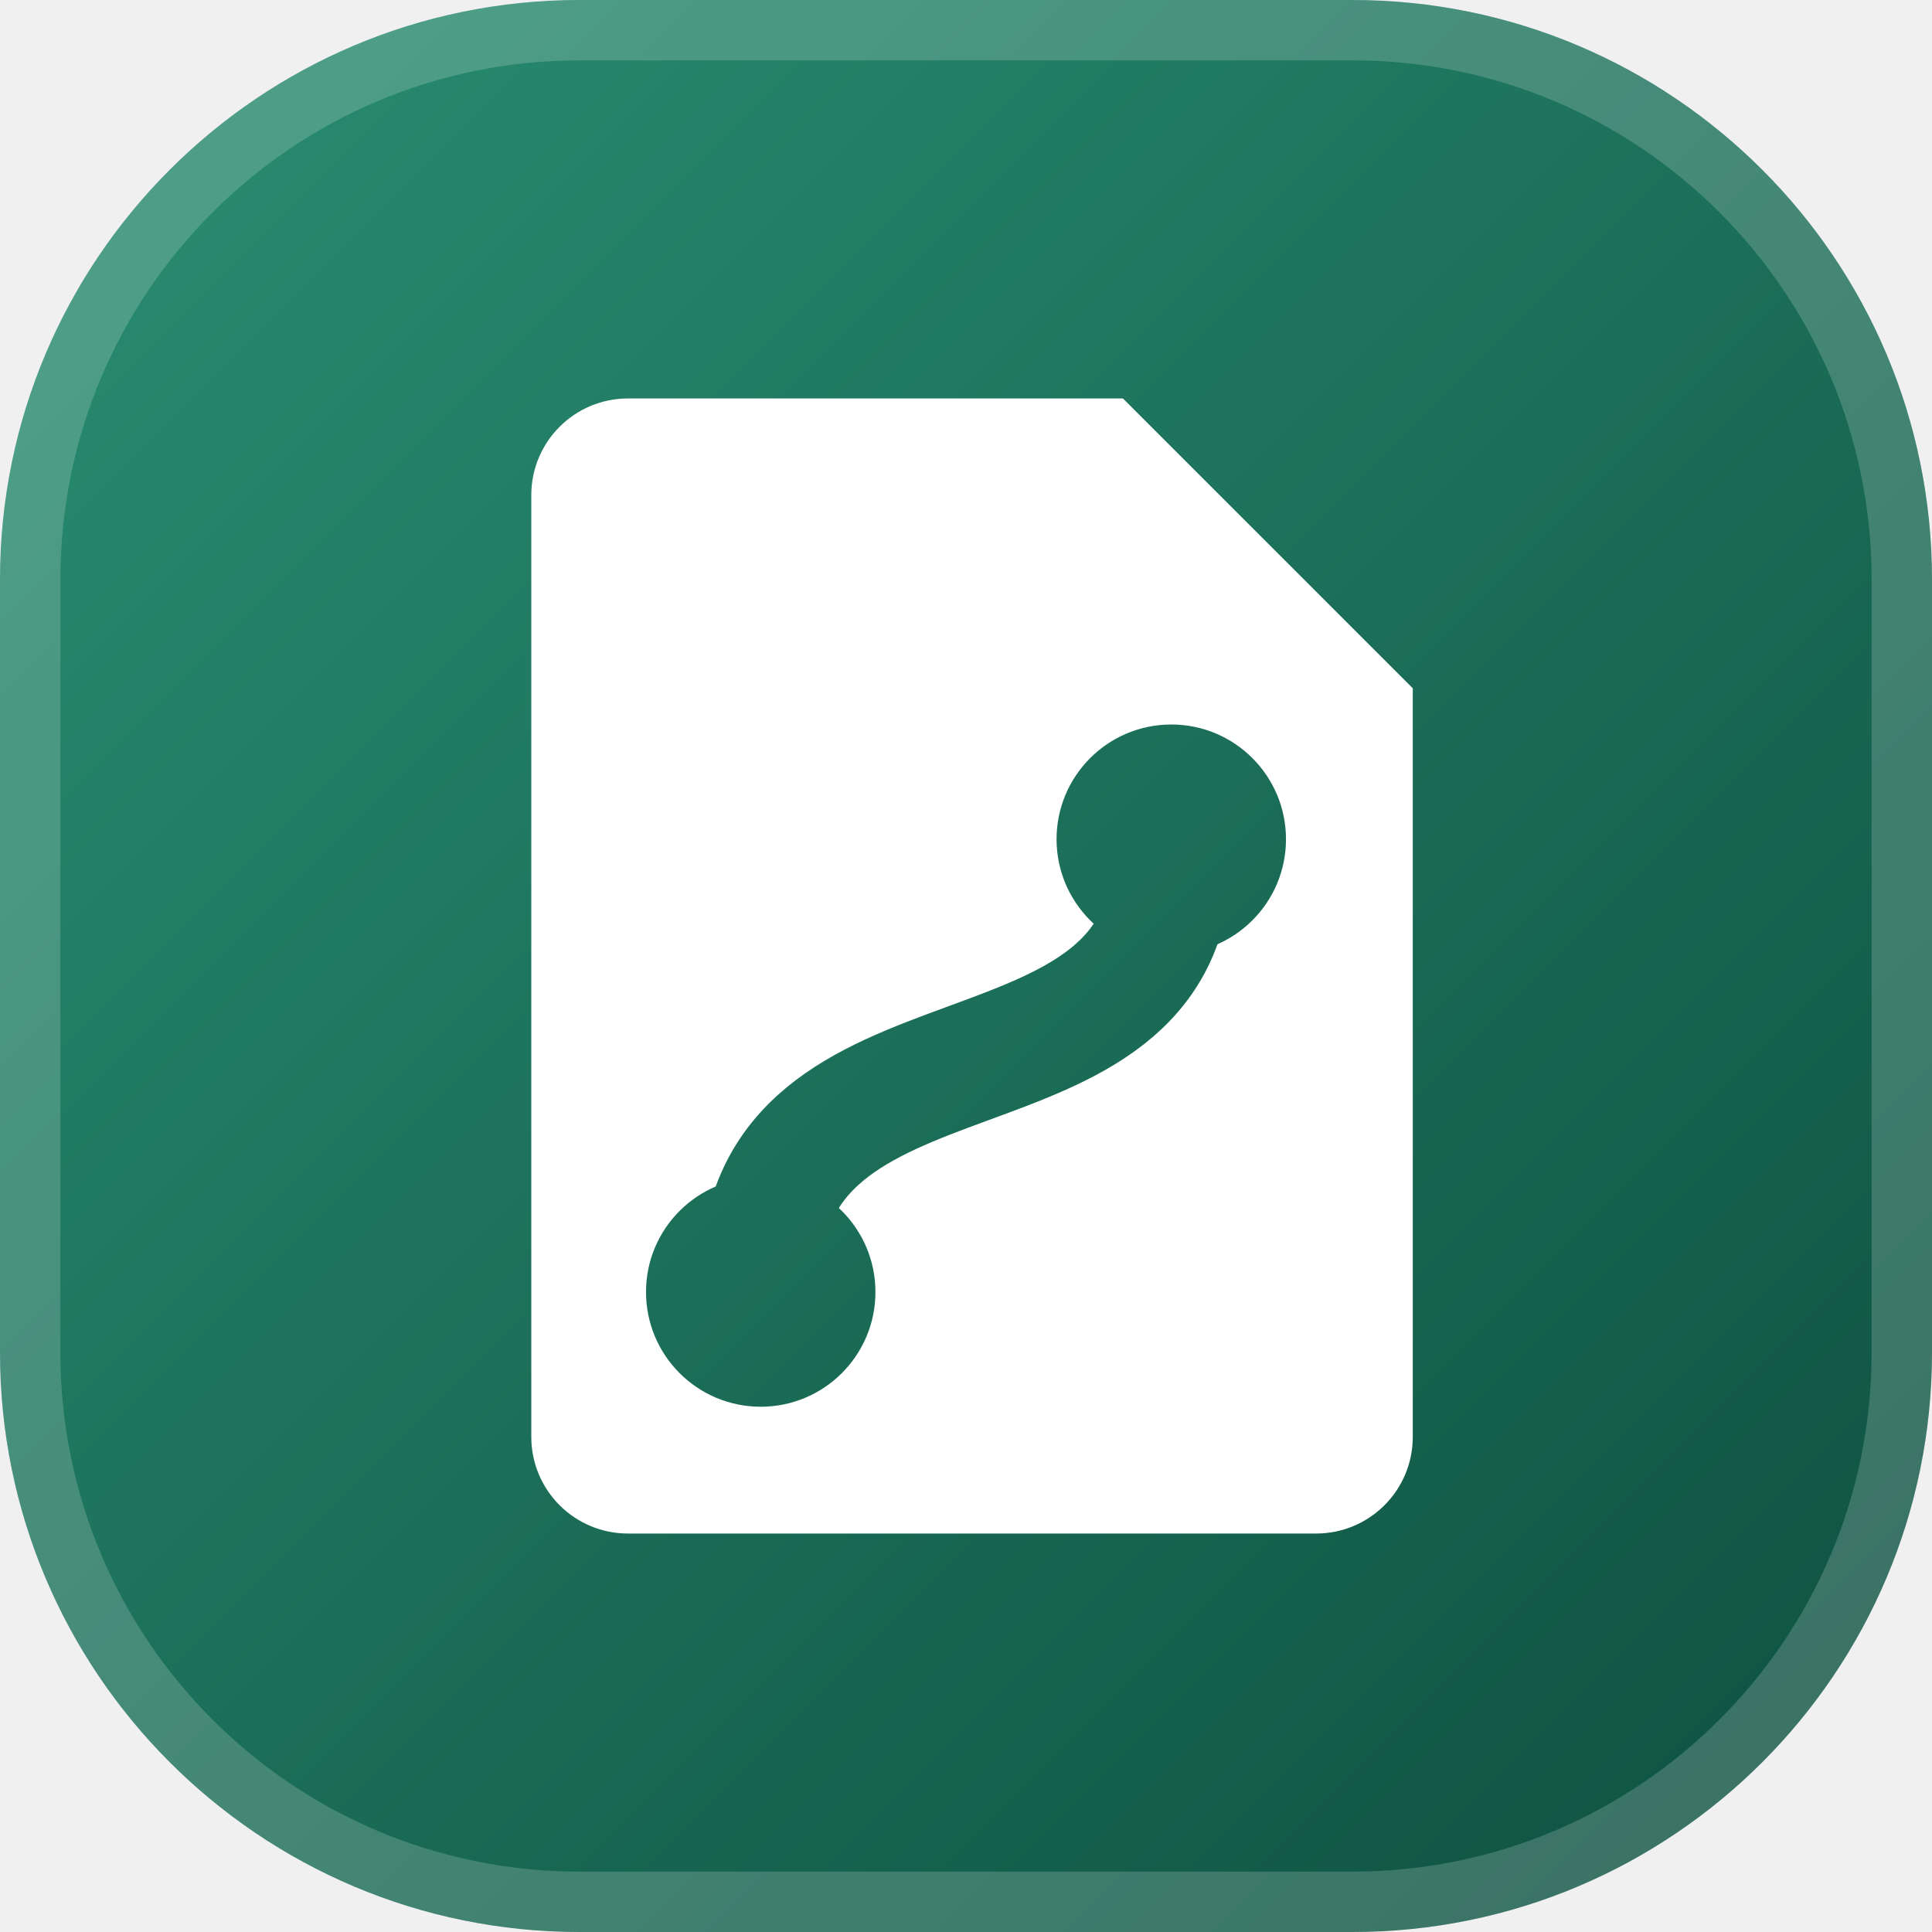
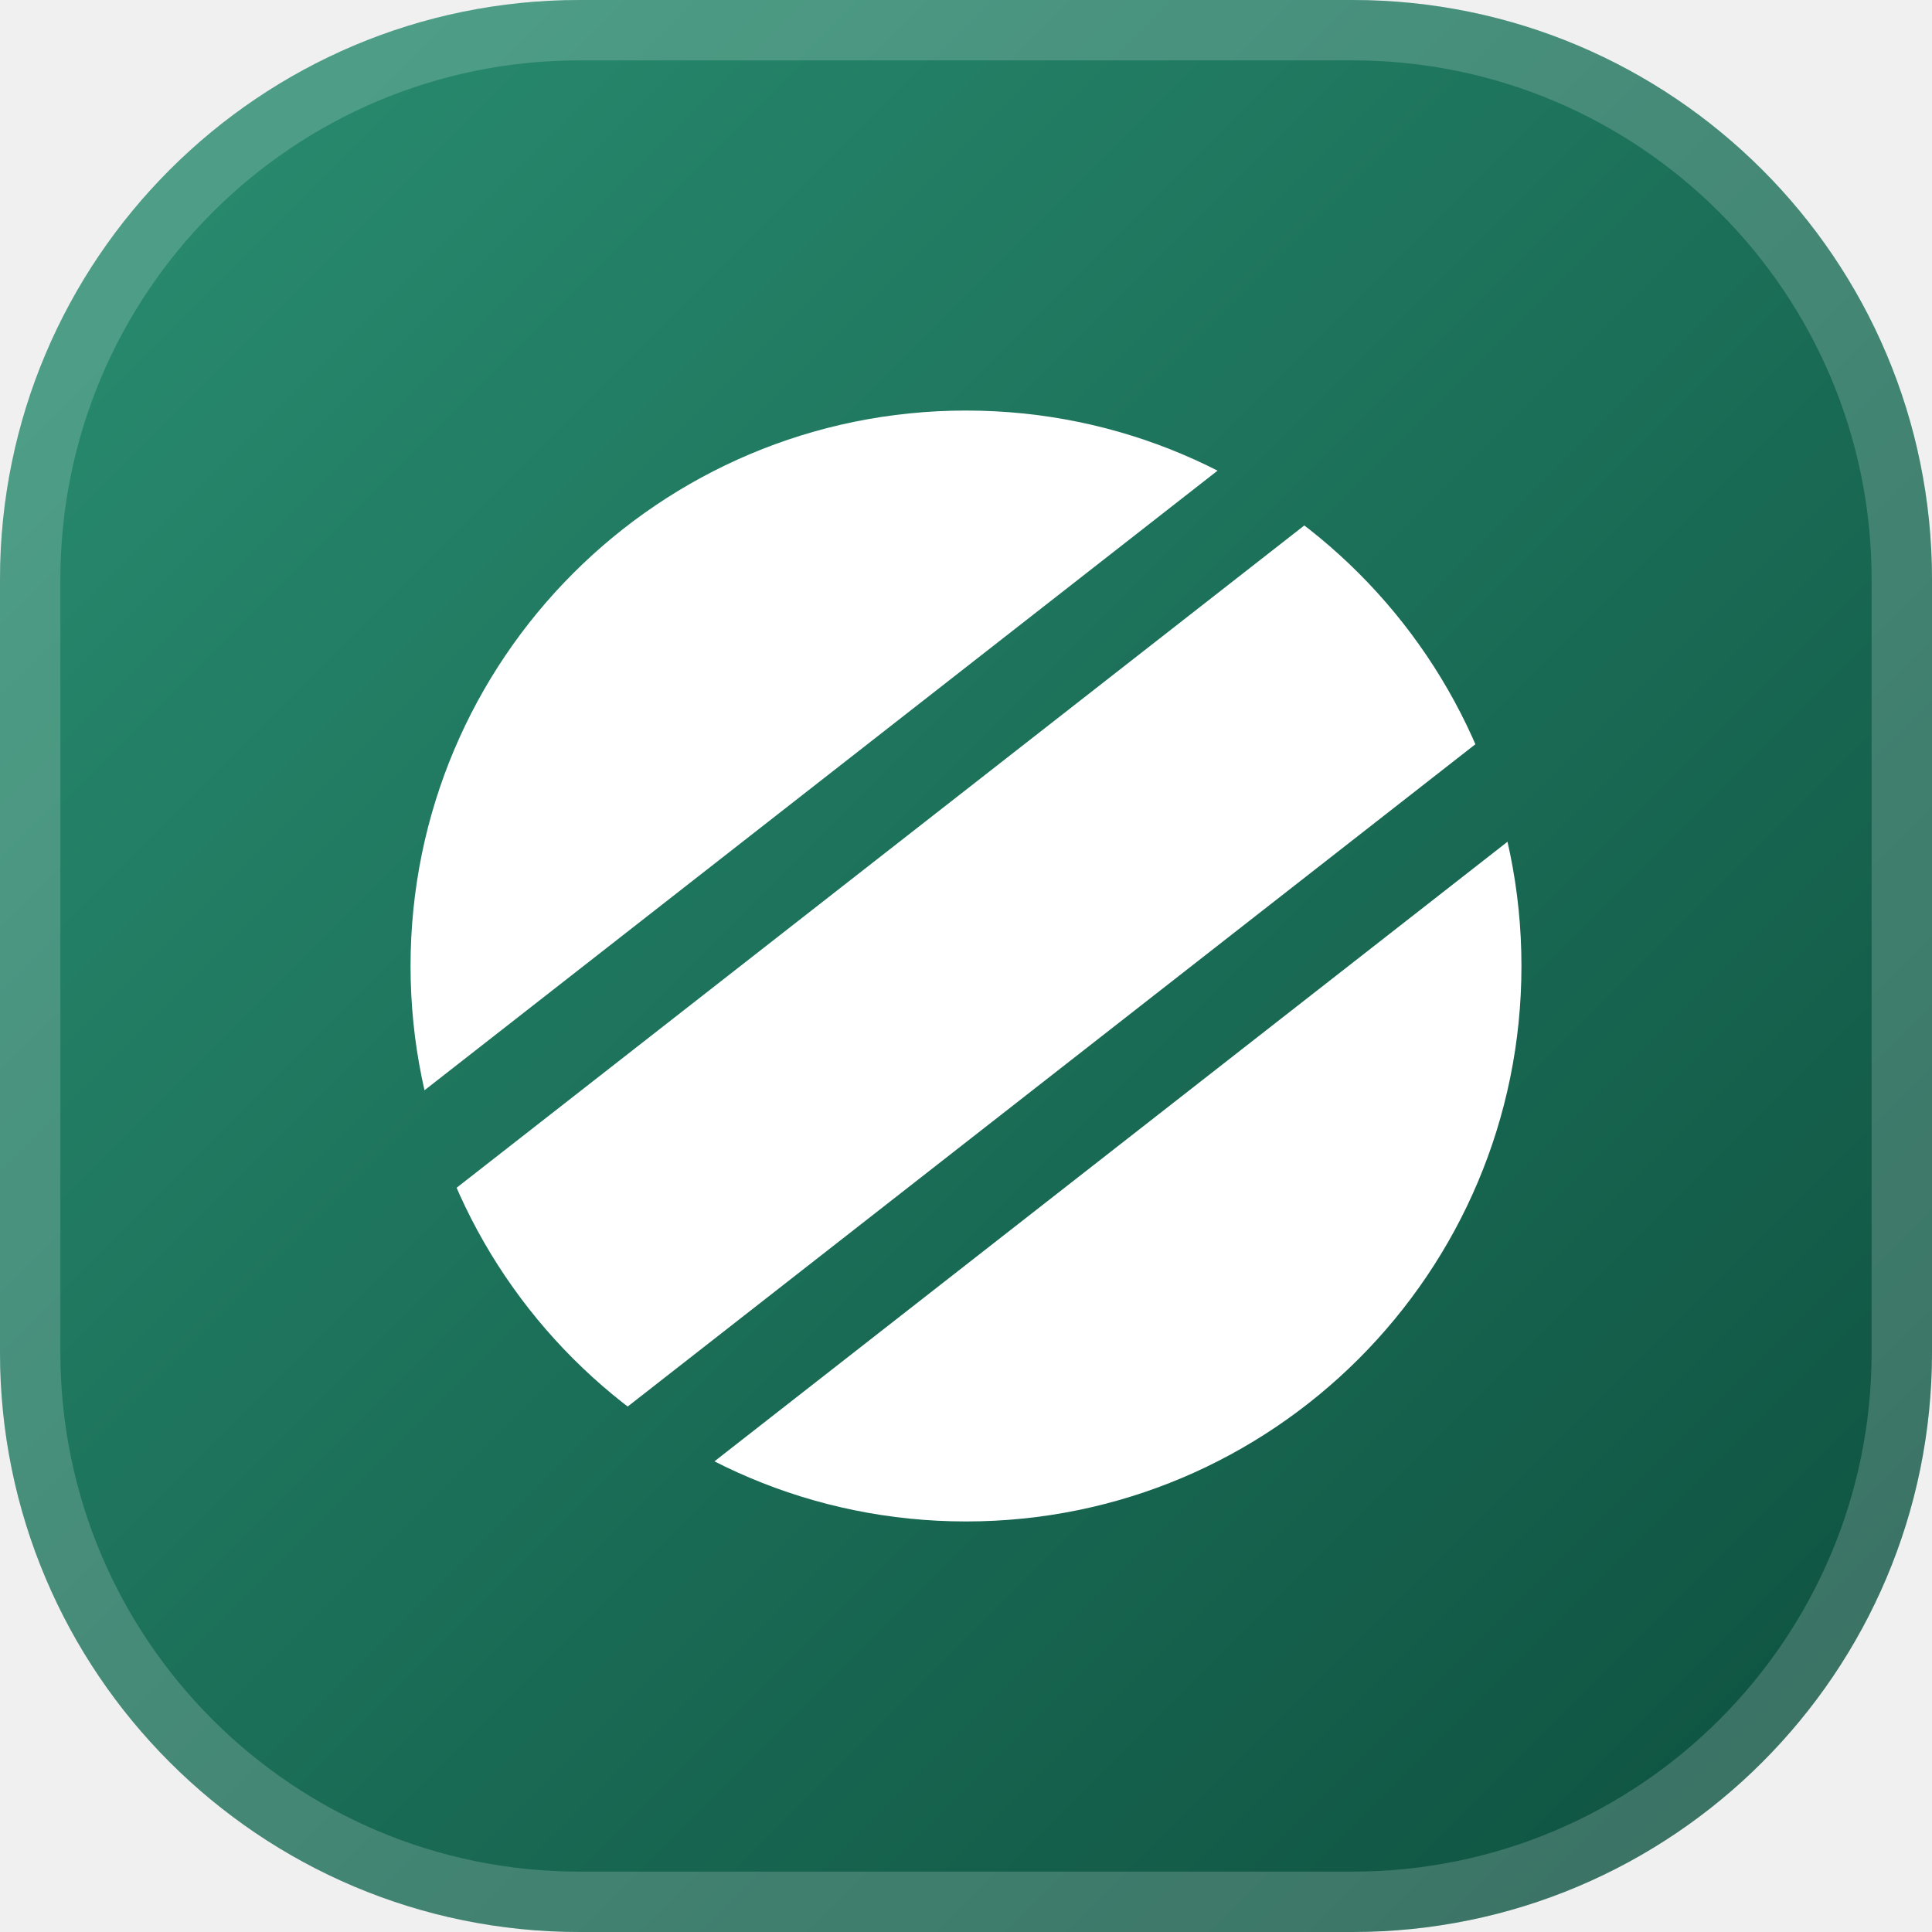
<svg xmlns="http://www.w3.org/2000/svg" viewBox="0 0 32 32">
  <defs>
    <linearGradient id="mg" x1="0" y1="0" x2="1" y2="1">
      <stop offset="0" stop-color="#2a8f72" />
      <stop offset="1" stop-color="#0d4f3e" />
    </linearGradient>
  </defs>
  <rect width="32" height="32" rx="9.6" fill="url(#mg)" />
  <rect x="0.5" y="0.5" width="31" height="31" rx="9.1" fill="none" stroke="#fff" stroke-opacity="0.18" />
  <mask id="mm">
    <rect width="32" height="32" fill="#fff" />
-     <path d="M12.6 21.2C12.6 16.6 19.4 18.6 19.4 14.2" fill="none" stroke="#000" stroke-width="2" stroke-linecap="round" />
-     <circle cx="12.6" cy="21.4" r="1.9" fill="#000" />
-     <circle cx="19.4" cy="13.9" r="1.9" fill="#000" />
+     <g transform="rotate(-38 16 16)">
+       <rect x="0" y="12.1" width="32" height="1.6" fill="#000" />
+       <rect x="0" y="18.3" width="32" height="1.6" fill="#000" />
+     </g>
  </mask>
-   <path mask="url(#mm)" fill="#fff" d="M10.4 6.6H18.6L23.4 11.4V23.8A1.6 1.6 0 0 1 21.8 25.4H10.4A1.6 1.6 0 0 1 8.8 23.8V8.2A1.6 1.6 0 0 1 10.4 6.6Z" />
-   <path d="M18.6 6.6V11.4H23.4" fill="none" stroke="#fff" stroke-width="0" />
+   <circle mask="url(#mm)" cx="16" cy="16" r="9.2" fill="#fff" />
</svg>
